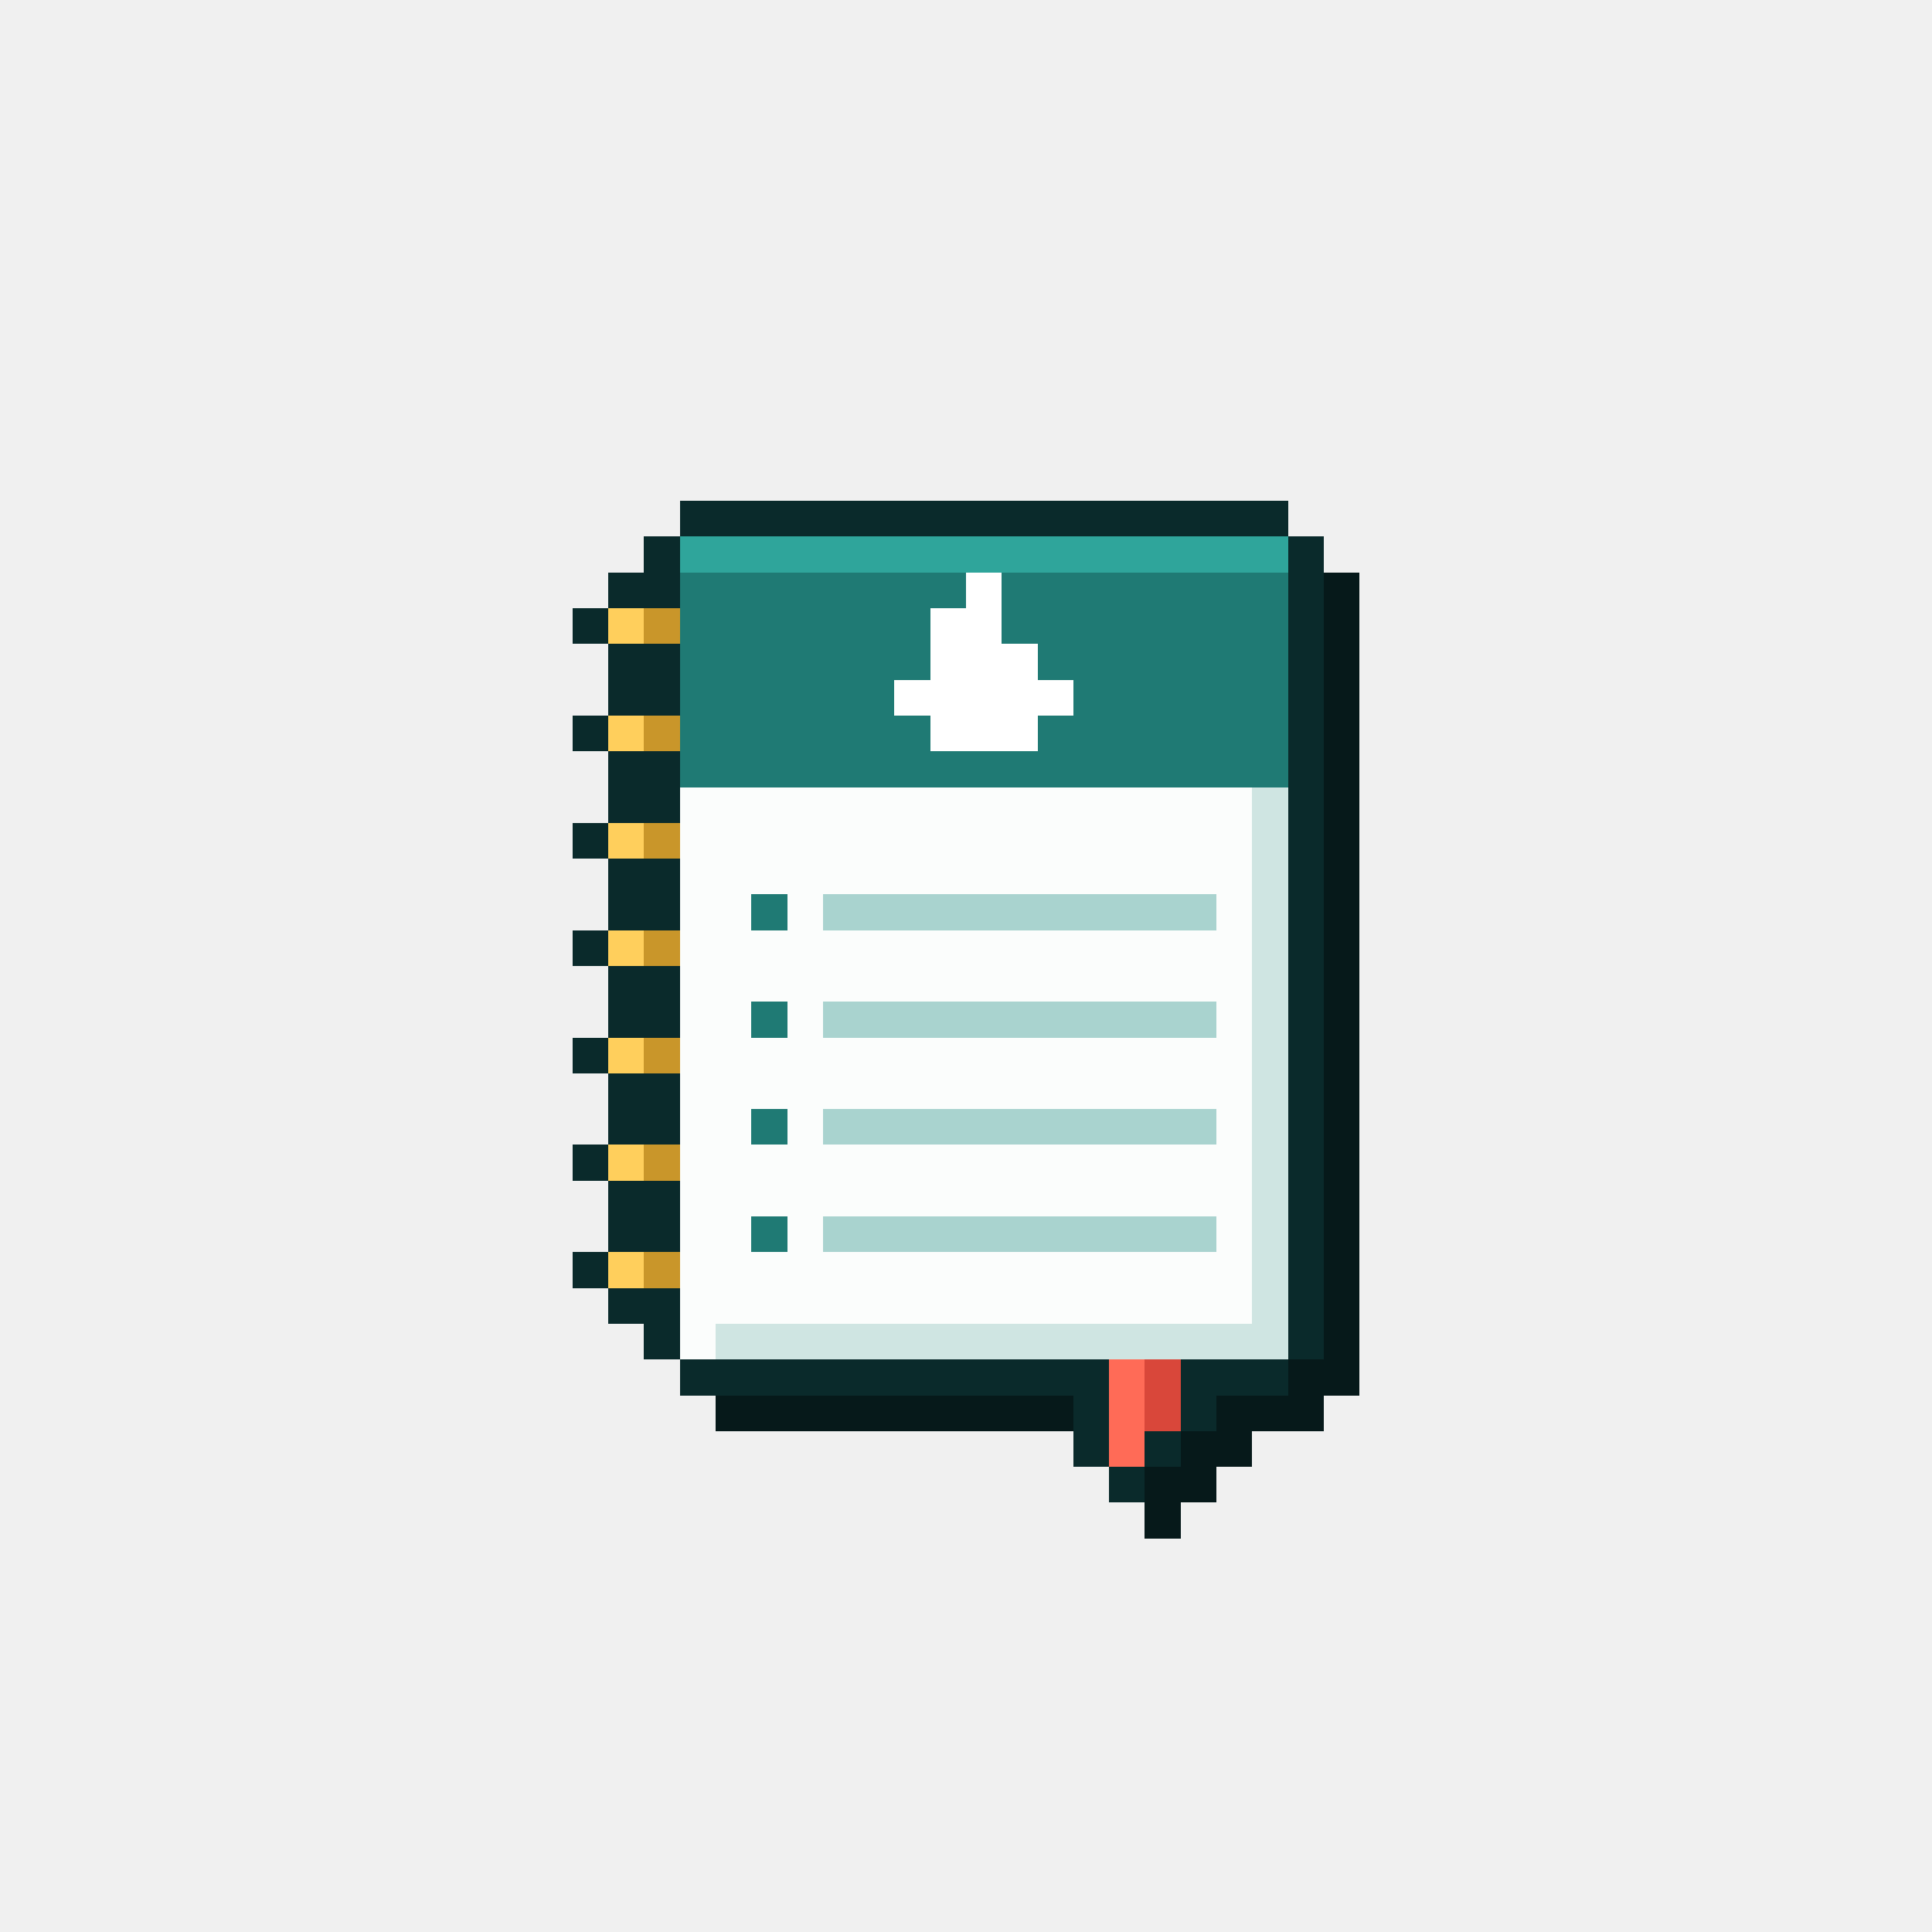
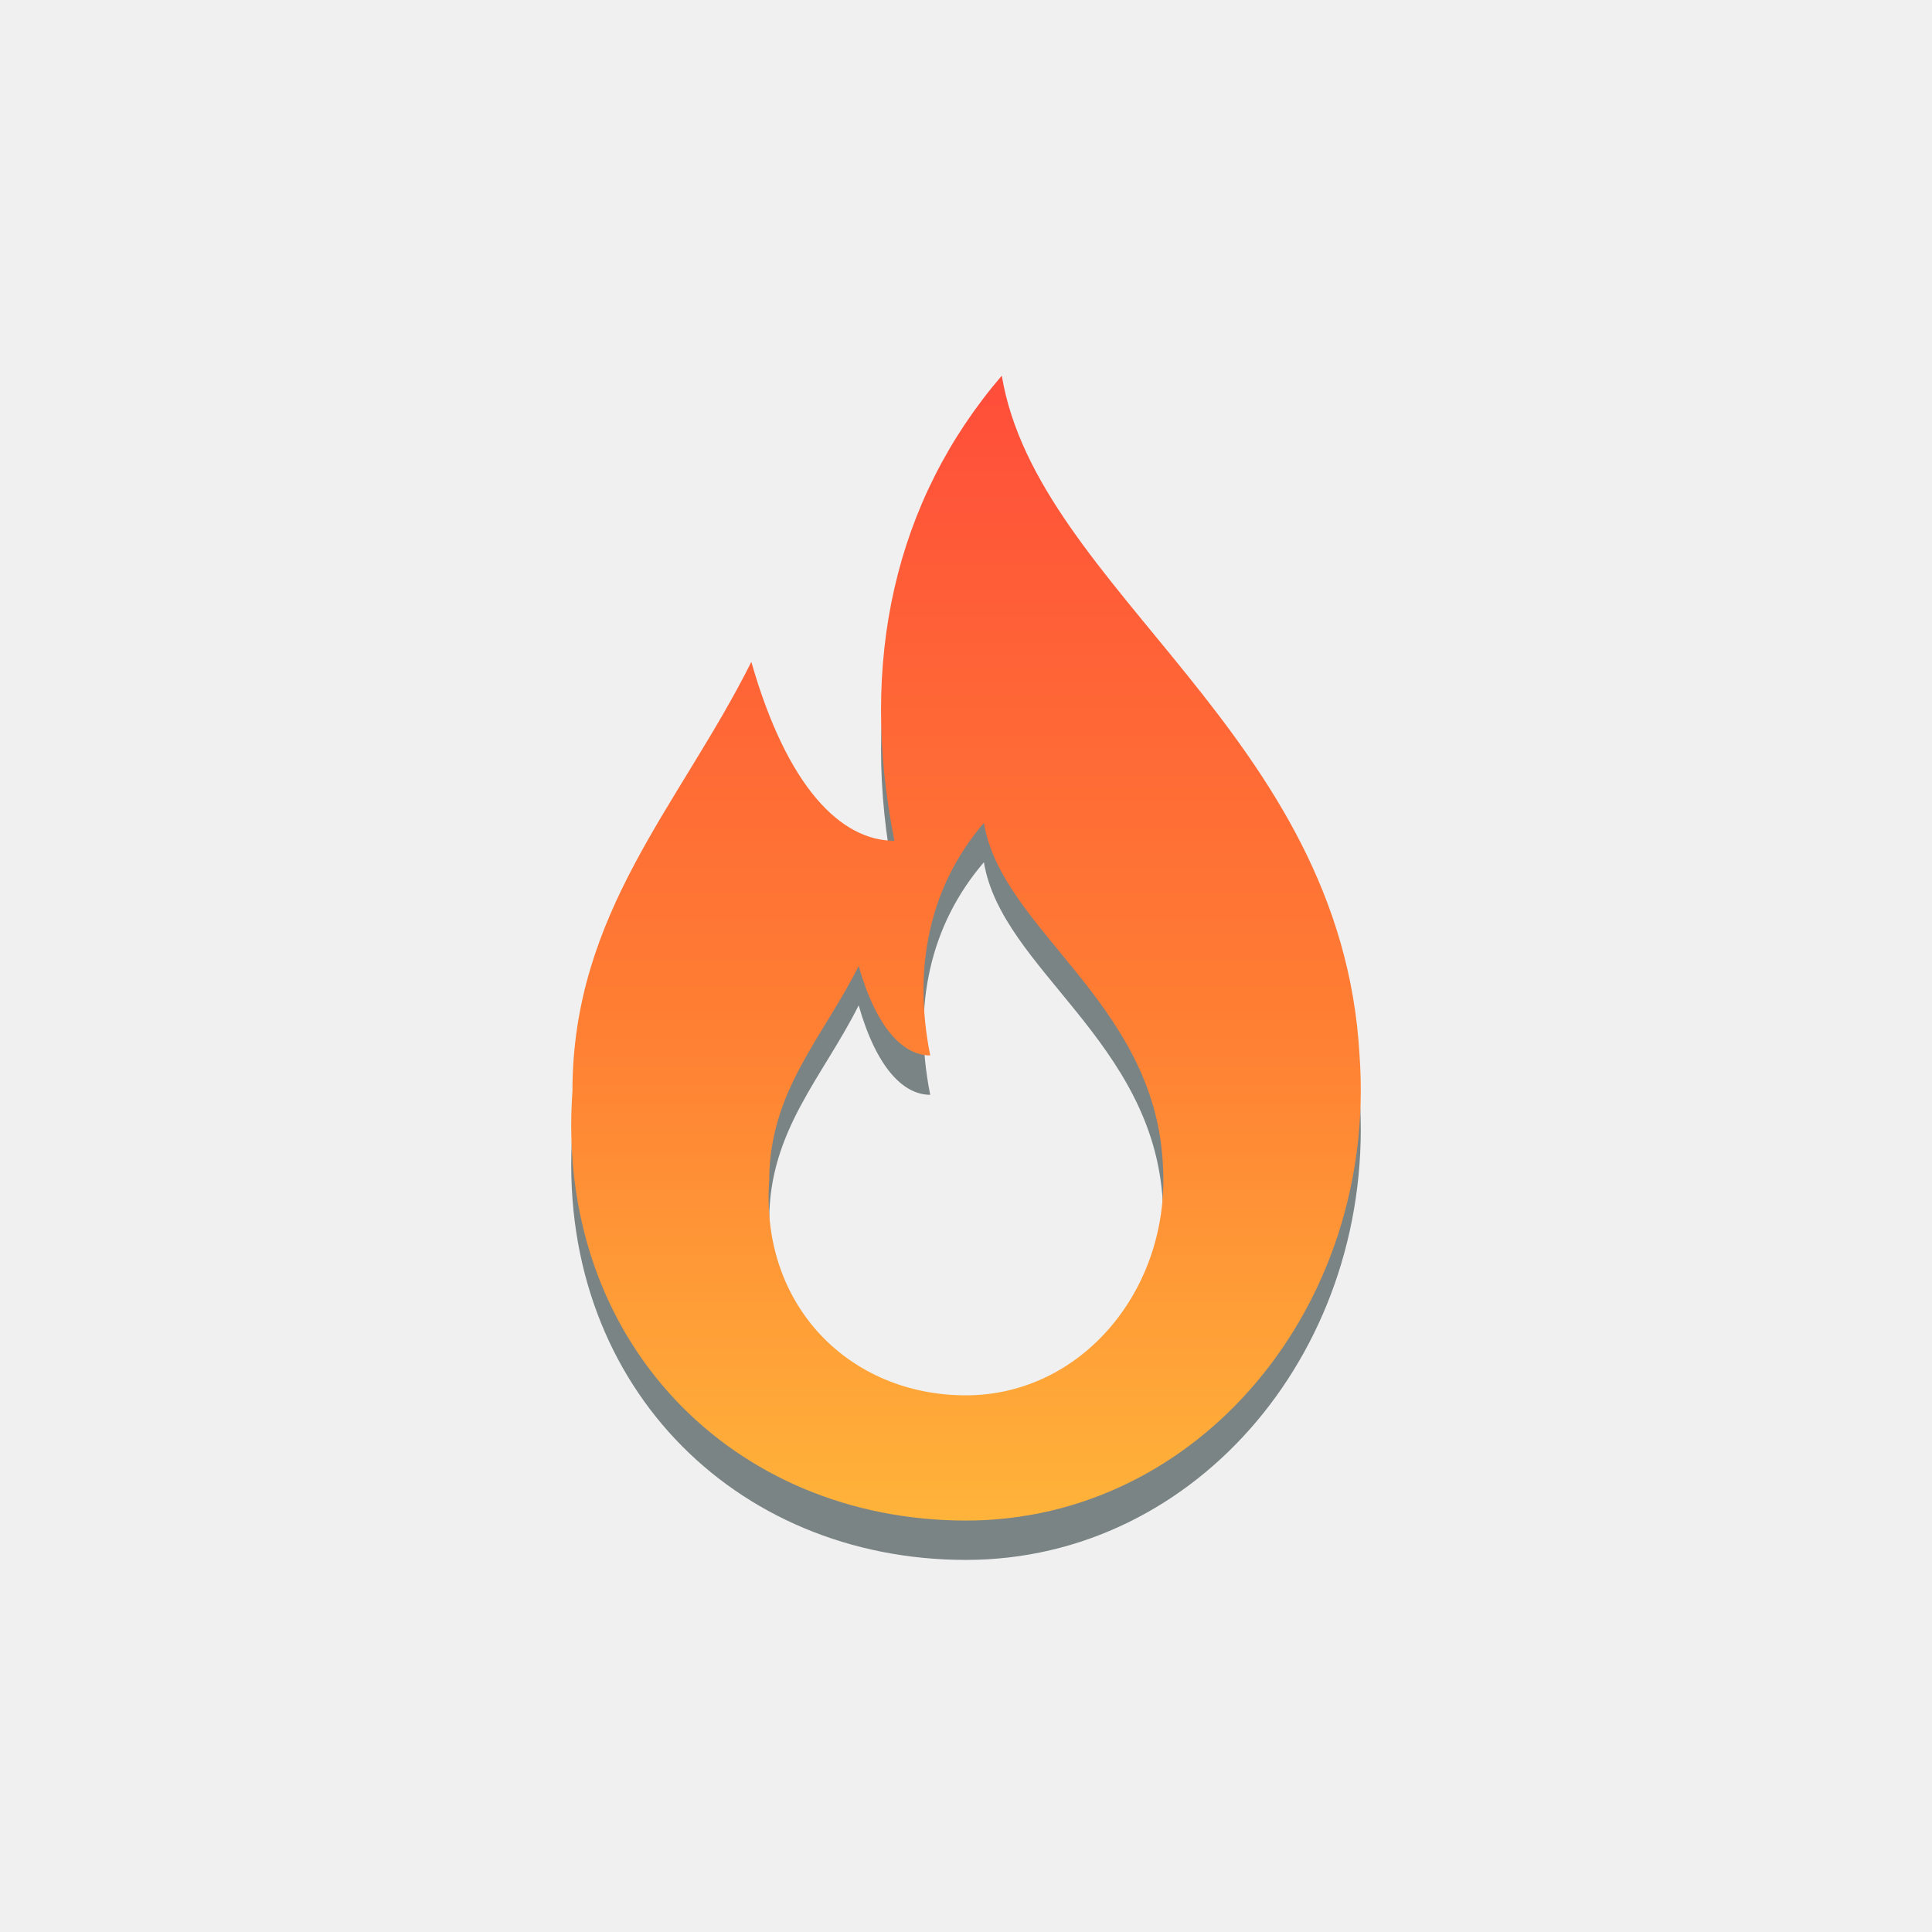
- <svg xmlns="http://www.w3.org/2000/svg" width="108" height="108" viewBox="0 0 108 108" shape-rendering="crispEdges">
-   <rect x="38" y="28" width="34" height="2" fill="#0a2a2b" />
-   <rect x="36" y="30" width="2" height="2" fill="#0a2a2b" />
-   <rect x="38" y="30" width="34" height="2" fill="#2fa59b" />
-   <rect x="72" y="30" width="2" height="46" fill="#0a2a2b" />
-   <rect x="34" y="32" width="4" height="2" fill="#0a2a2b" />
-   <rect x="38" y="32" width="16" height="2" fill="#1f7a74" />
-   <rect x="54" y="32" width="2" height="2" fill="#ffffff" />
-   <rect x="56" y="32" width="16" height="4" fill="#1f7a74" />
-   <rect x="74" y="32" width="2" height="44" fill="#06191a" />
-   <rect x="32" y="34" width="2" height="2" fill="#0a2a2b" />
-   <rect x="34" y="34" width="2" height="2" fill="#ffcf5c" />
-   <rect x="36" y="34" width="2" height="2" fill="#c9962a" />
-   <rect x="38" y="34" width="14" height="4" fill="#1f7a74" />
-   <rect x="52" y="34" width="4" height="2" fill="#ffffff" />
-   <rect x="34" y="36" width="4" height="4" fill="#0a2a2b" />
-   <rect x="52" y="36" width="6" height="2" fill="#ffffff" />
-   <rect x="58" y="36" width="14" height="2" fill="#1f7a74" />
-   <rect x="38" y="38" width="12" height="2" fill="#1f7a74" />
-   <rect x="50" y="38" width="10" height="2" fill="#ffffff" />
-   <rect x="60" y="38" width="12" height="2" fill="#1f7a74" />
-   <rect x="32" y="40" width="2" height="2" fill="#0a2a2b" />
-   <rect x="34" y="40" width="2" height="2" fill="#ffcf5c" />
-   <rect x="36" y="40" width="2" height="2" fill="#c9962a" />
-   <rect x="38" y="40" width="14" height="2" fill="#1f7a74" />
-   <rect x="52" y="40" width="6" height="2" fill="#ffffff" />
-   <rect x="58" y="40" width="14" height="2" fill="#1f7a74" />
-   <rect x="34" y="42" width="4" height="4" fill="#0a2a2b" />
-   <rect x="38" y="42" width="34" height="2" fill="#1f7a74" />
-   <rect x="38" y="44" width="32" height="6" fill="#fbfdfc" />
-   <rect x="70" y="44" width="2" height="30" fill="#cfe5e2" />
-   <rect x="32" y="46" width="2" height="2" fill="#0a2a2b" />
-   <rect x="34" y="46" width="2" height="2" fill="#ffcf5c" />
-   <rect x="36" y="46" width="2" height="2" fill="#c9962a" />
-   <rect x="34" y="48" width="4" height="4" fill="#0a2a2b" />
-   <rect x="38" y="50" width="4" height="2" fill="#fbfdfc" />
-   <rect x="42" y="50" width="2" height="2" fill="#1f7a74" />
-   <rect x="44" y="50" width="2" height="2" fill="#fbfdfc" />
-   <rect x="46" y="50" width="22" height="2" fill="#a9d3cf" />
-   <rect x="68" y="50" width="2" height="2" fill="#fbfdfc" />
-   <rect x="32" y="52" width="2" height="2" fill="#0a2a2b" />
-   <rect x="34" y="52" width="2" height="2" fill="#ffcf5c" />
-   <rect x="36" y="52" width="2" height="2" fill="#c9962a" />
-   <rect x="38" y="52" width="32" height="4" fill="#fbfdfc" />
-   <rect x="34" y="54" width="4" height="4" fill="#0a2a2b" />
-   <rect x="38" y="56" width="4" height="2" fill="#fbfdfc" />
-   <rect x="42" y="56" width="2" height="2" fill="#1f7a74" />
-   <rect x="44" y="56" width="2" height="2" fill="#fbfdfc" />
-   <rect x="46" y="56" width="22" height="2" fill="#a9d3cf" />
-   <rect x="68" y="56" width="2" height="2" fill="#fbfdfc" />
-   <rect x="32" y="58" width="2" height="2" fill="#0a2a2b" />
-   <rect x="34" y="58" width="2" height="2" fill="#ffcf5c" />
-   <rect x="36" y="58" width="2" height="2" fill="#c9962a" />
-   <rect x="38" y="58" width="32" height="4" fill="#fbfdfc" />
-   <rect x="34" y="60" width="4" height="4" fill="#0a2a2b" />
-   <rect x="38" y="62" width="4" height="2" fill="#fbfdfc" />
-   <rect x="42" y="62" width="2" height="2" fill="#1f7a74" />
-   <rect x="44" y="62" width="2" height="2" fill="#fbfdfc" />
-   <rect x="46" y="62" width="22" height="2" fill="#a9d3cf" />
-   <rect x="68" y="62" width="2" height="2" fill="#fbfdfc" />
-   <rect x="32" y="64" width="2" height="2" fill="#0a2a2b" />
-   <rect x="34" y="64" width="2" height="2" fill="#ffcf5c" />
-   <rect x="36" y="64" width="2" height="2" fill="#c9962a" />
-   <rect x="38" y="64" width="32" height="4" fill="#fbfdfc" />
-   <rect x="34" y="66" width="4" height="4" fill="#0a2a2b" />
-   <rect x="38" y="68" width="4" height="2" fill="#fbfdfc" />
-   <rect x="42" y="68" width="2" height="2" fill="#1f7a74" />
-   <rect x="44" y="68" width="2" height="2" fill="#fbfdfc" />
-   <rect x="46" y="68" width="22" height="2" fill="#a9d3cf" />
-   <rect x="68" y="68" width="2" height="2" fill="#fbfdfc" />
-   <rect x="32" y="70" width="2" height="2" fill="#0a2a2b" />
-   <rect x="34" y="70" width="2" height="2" fill="#ffcf5c" />
-   <rect x="36" y="70" width="2" height="2" fill="#c9962a" />
-   <rect x="38" y="70" width="32" height="4" fill="#fbfdfc" />
-   <rect x="34" y="72" width="4" height="2" fill="#0a2a2b" />
-   <rect x="36" y="74" width="2" height="2" fill="#0a2a2b" />
-   <rect x="38" y="74" width="2" height="2" fill="#fbfdfc" />
-   <rect x="40" y="74" width="32" height="2" fill="#cfe5e2" />
-   <rect x="38" y="76" width="24" height="2" fill="#0a2a2b" />
-   <rect x="62" y="76" width="2" height="6" fill="#ff6b57" />
-   <rect x="64" y="76" width="2" height="4" fill="#d9473a" />
-   <rect x="66" y="76" width="6" height="2" fill="#0a2a2b" />
-   <rect x="72" y="76" width="4" height="2" fill="#06191a" />
-   <rect x="40" y="78" width="20" height="2" fill="#06191a" />
-   <rect x="60" y="78" width="2" height="4" fill="#0a2a2b" />
-   <rect x="66" y="78" width="2" height="2" fill="#0a2a2b" />
-   <rect x="68" y="78" width="6" height="2" fill="#06191a" />
-   <rect x="64" y="80" width="2" height="2" fill="#0a2a2b" />
-   <rect x="66" y="80" width="4" height="2" fill="#06191a" />
-   <rect x="62" y="82" width="2" height="2" fill="#0a2a2b" />
-   <rect x="64" y="82" width="4" height="2" fill="#06191a" />
-   <rect x="64" y="84" width="2" height="2" fill="#06191a" />
+ <svg xmlns="http://www.w3.org/2000/svg" width="108" height="108" viewBox="0 0 108 108">
+   <linearGradient id="flame" x1="0" y1="0" x2="0" y2="1">
+     <stop offset="0" stop-color="#ff4d3a" />
+     <stop offset="0.55" stop-color="#ff7d33" />
+     <stop offset="1" stop-color="#ffb43a" />
+   </linearGradient>
+   <path d="M56,23.2 C58,35.2 75,43.2 76,61.2 C77,75.2 67,87.2 54,87.2 C41,87.2 31,77.2 32,63.2 C32,53.2 38,47.2 42,39.2 C44,46.2 47,49.2 50,49.2 C48,39.2 50,30.2 56,23.2 Z M55,48.2 C56,54.2 64.5,58.2 65,67.2 C65.5,74.2 60.5,80.2 54,80.2 C47.5,80.2 42.5,75.2 43,68.2 C43,63.2 46,60.2 48,56.2 C49,59.7 50.5,61.2 52,61.2 C51,56.2 52,51.7 55,48.2 Z" fill="#06191a" fill-opacity="0.5" fill-rule="evenodd" />
+   <path d="M56,21 C58,33 75,41 76,59 C77,73 67,85 54,85 C41,85 31,75 32,61 C32,51 38,45 42,37 C44,44 47,47 50,47 C48,37 50,28 56,21 Z M55,46 C56,52 64.5,56 65,65 C65.5,72 60.5,78 54,78 C47.5,78 42.5,73 43,66 C43,61 46,58 48,54 C49,57.5 50.5,59 52,59 C51,54 52,49.5 55,46 Z" fill="url(#flame)" fill-rule="evenodd" />
</svg>
